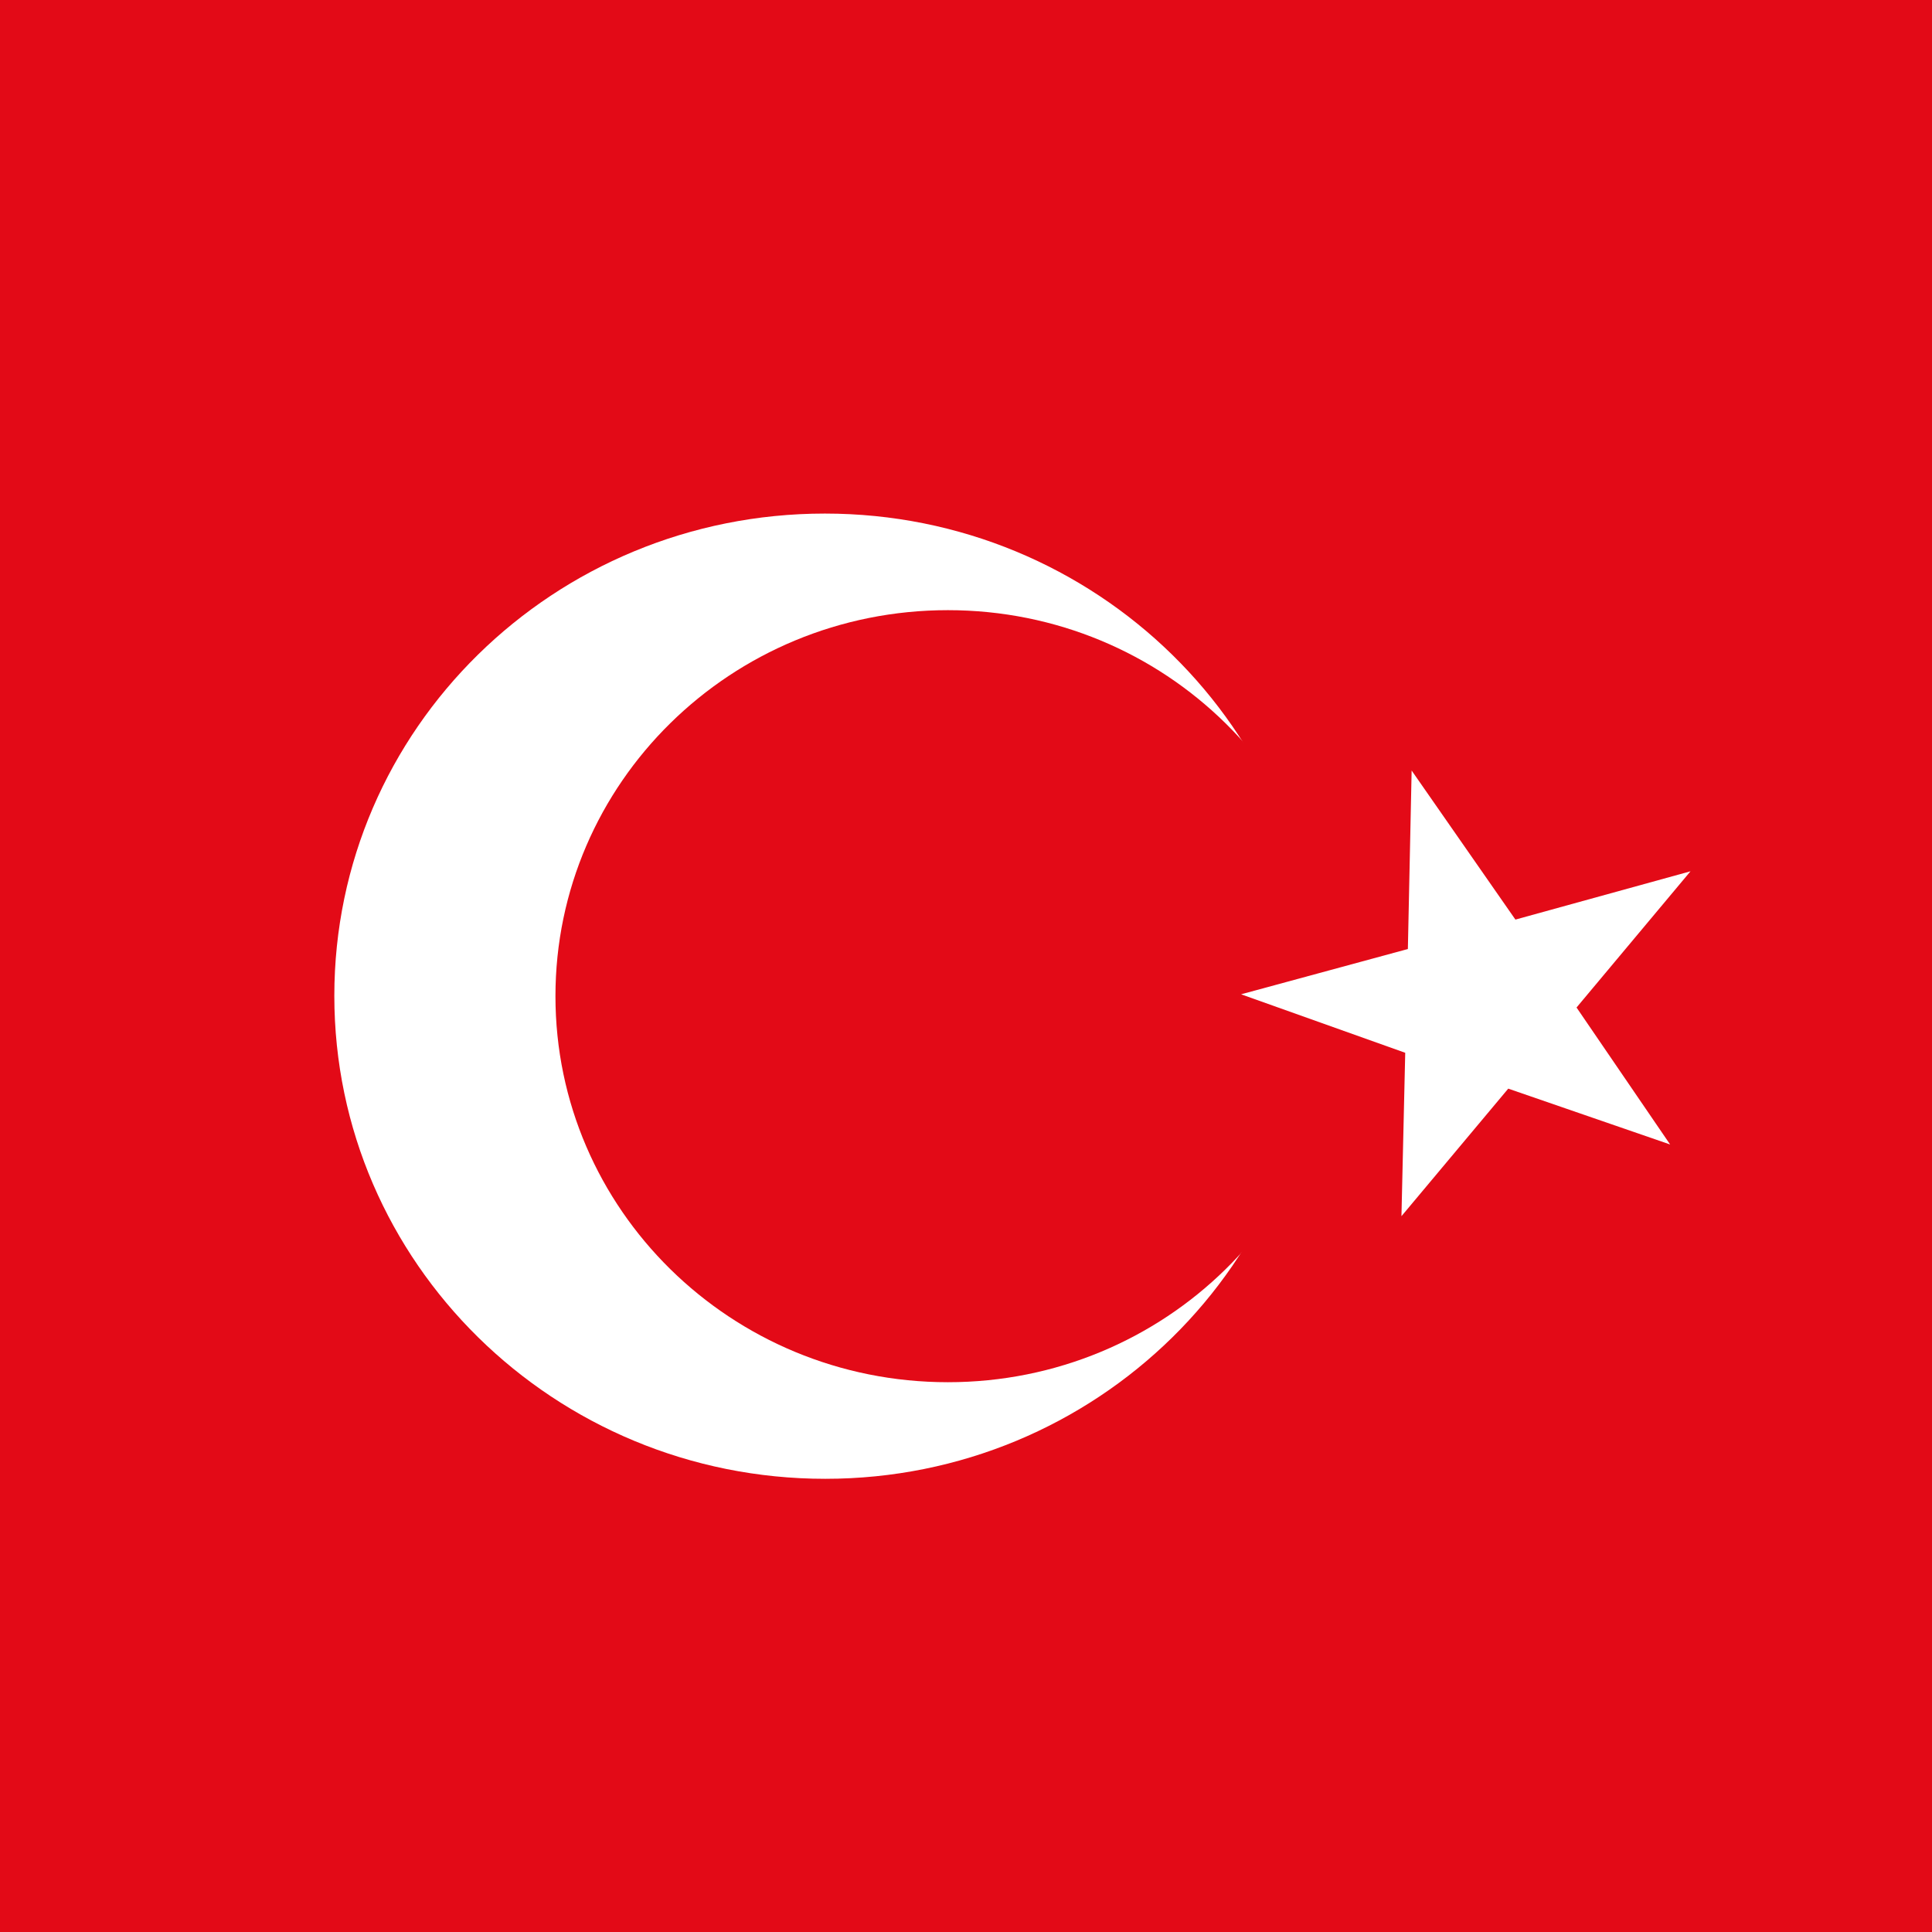
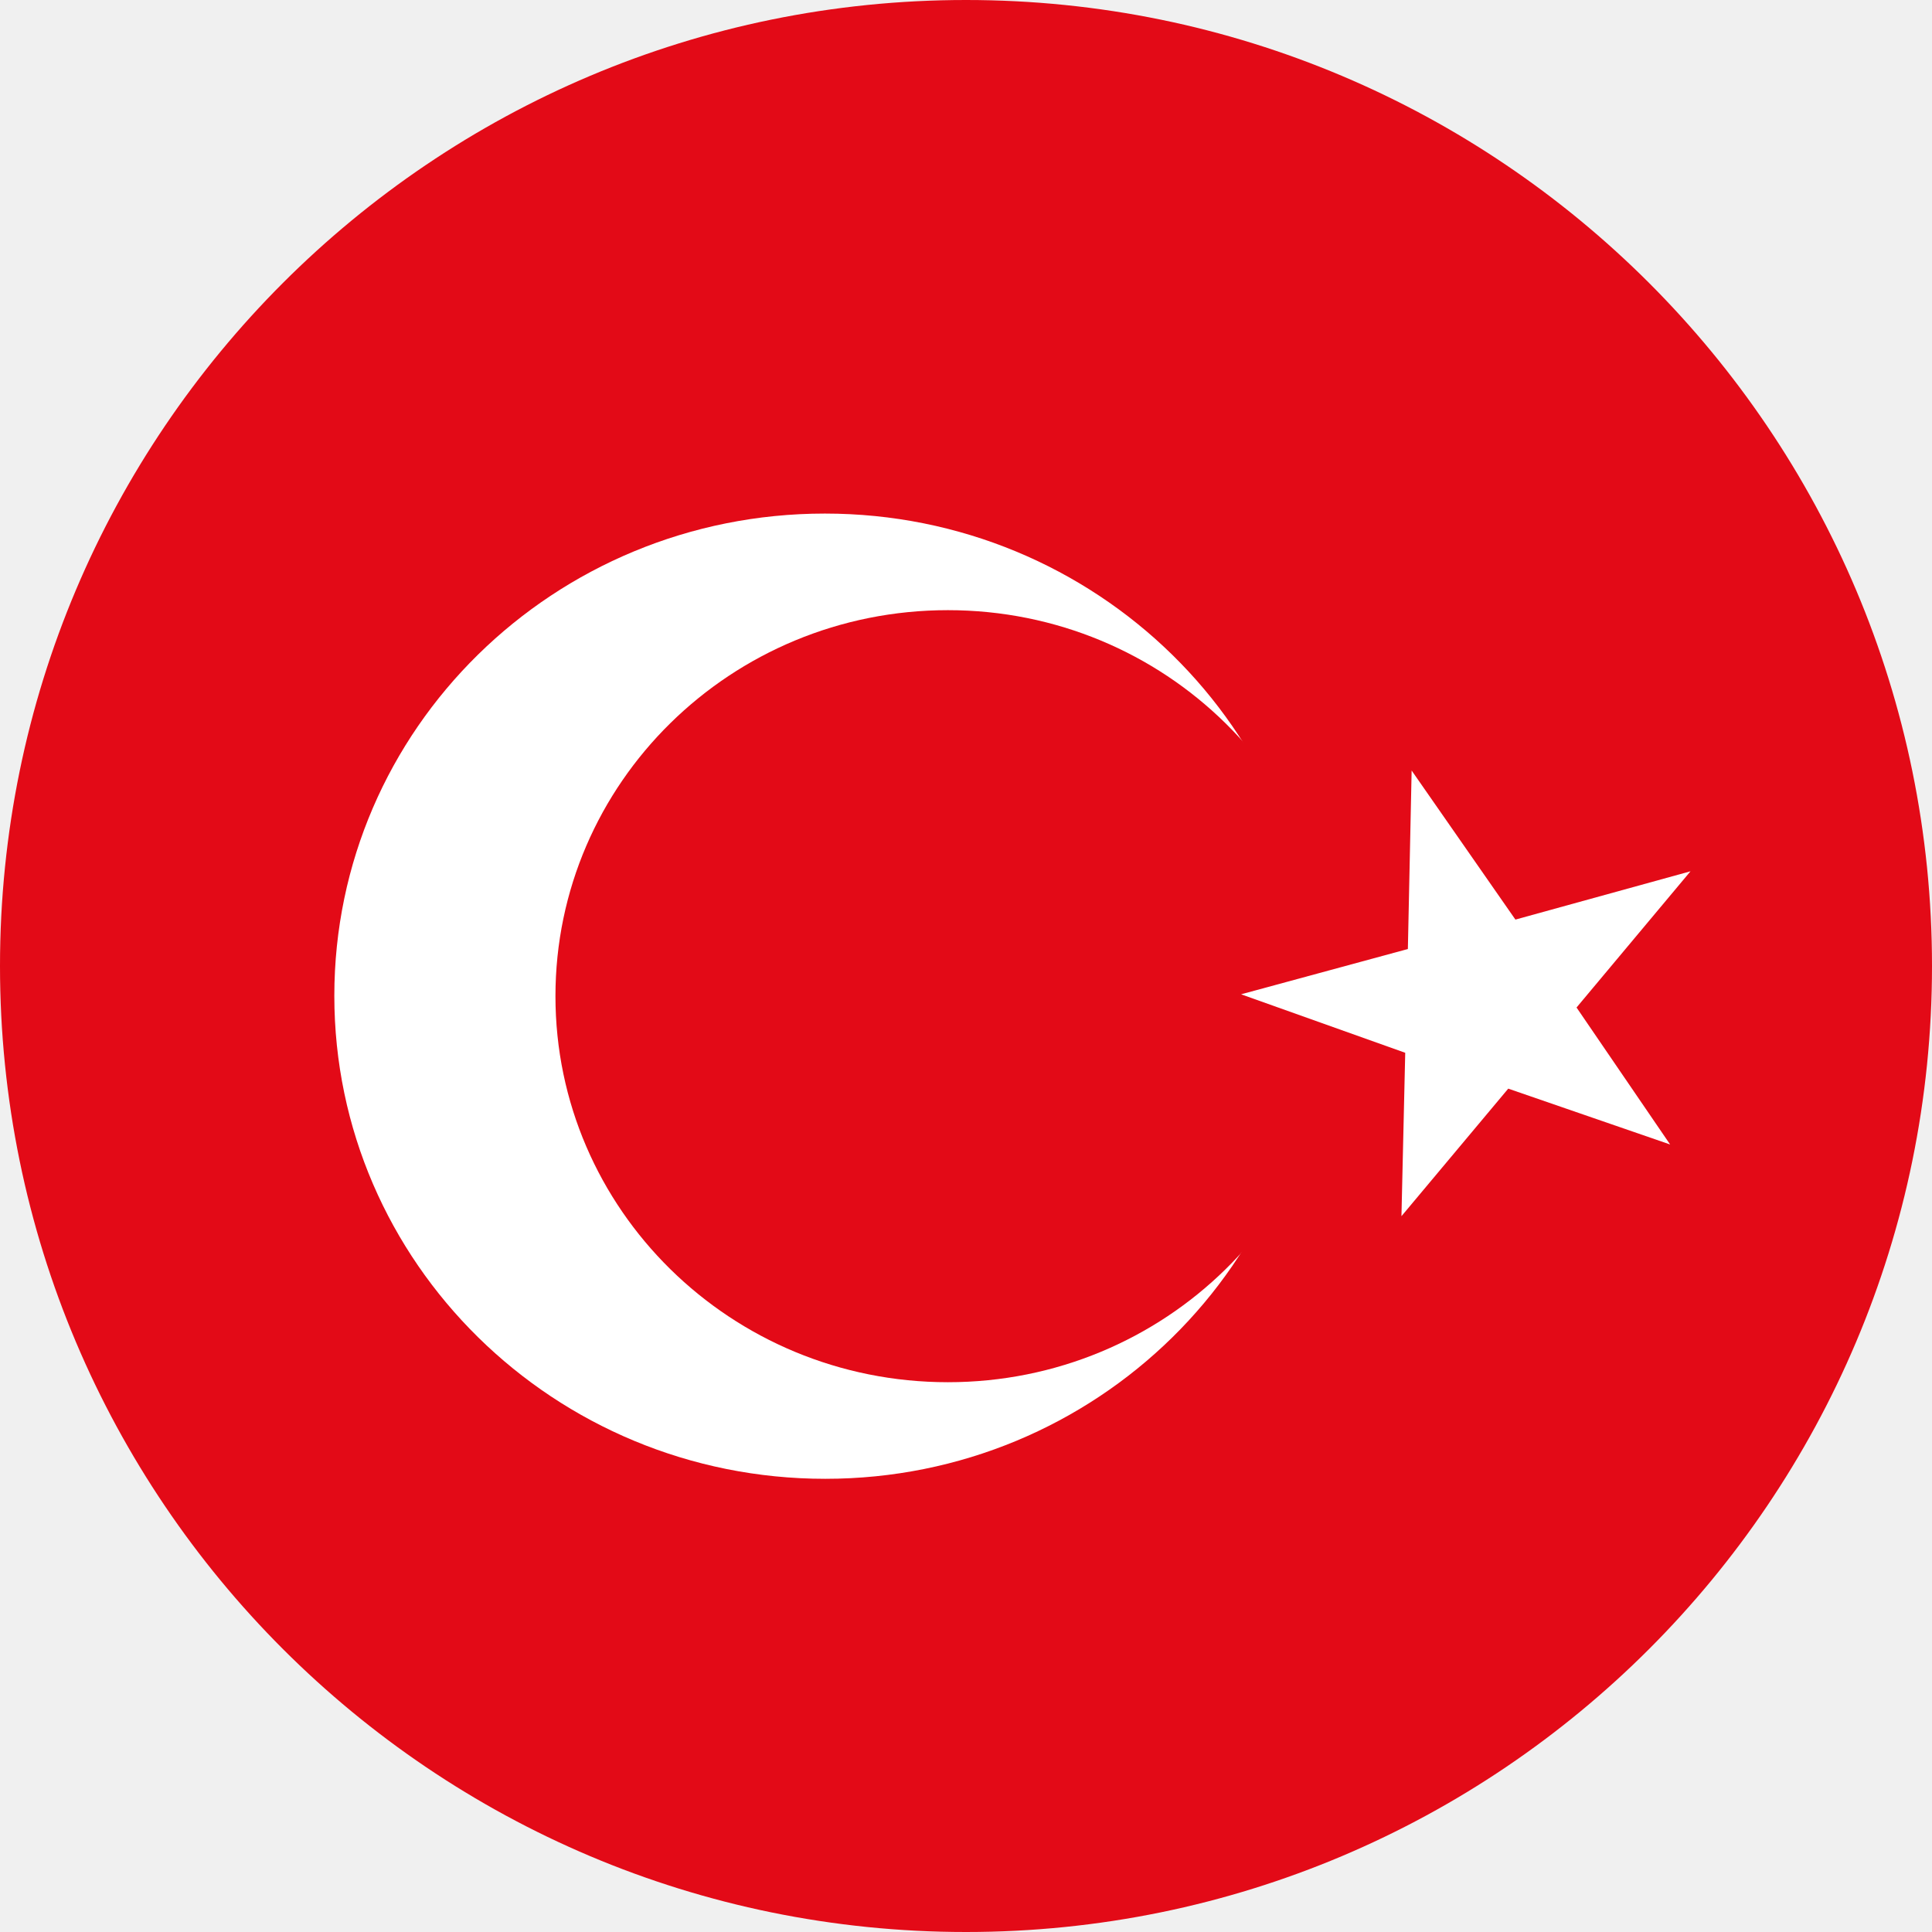
<svg xmlns="http://www.w3.org/2000/svg" viewBox="0 0 512 512">
-   <g fill-rule="evenodd">
+   <g fill-rule="evenodd" mask="url(#a)">
    <path fill="#e30a17" d="M0 0h512v512H0z" />
    <path fill="#fff" d="M348.8 264c0 70.6-58.3 127.9-130.1 127.9s-130.1-57.3-130.1-128 58.2-127.8 130-127.8S348.9 193.3 348.9 264z" />
    <path fill="#e30a17" d="M355.3 264c0 56.5-46.6 102.3-104.1 102.3s-104-45.8-104-102.3 46.5-102.3 104-102.3 104 45.8 104 102.3z" />
    <path fill="#fff" d="m374.1 204.2-1 47.3-44.2 12 43.5 15.5-1 43.3 28.3-33.8 42.9 14.8-24.8-36.3 30.2-36.1-46.4 12.8-27.5-39.5z" />
  </g>
+   <mask id="a">
+     <circle cx="256" cy="256" r="256" fill="#fff" />
+   </mask>
</svg>
